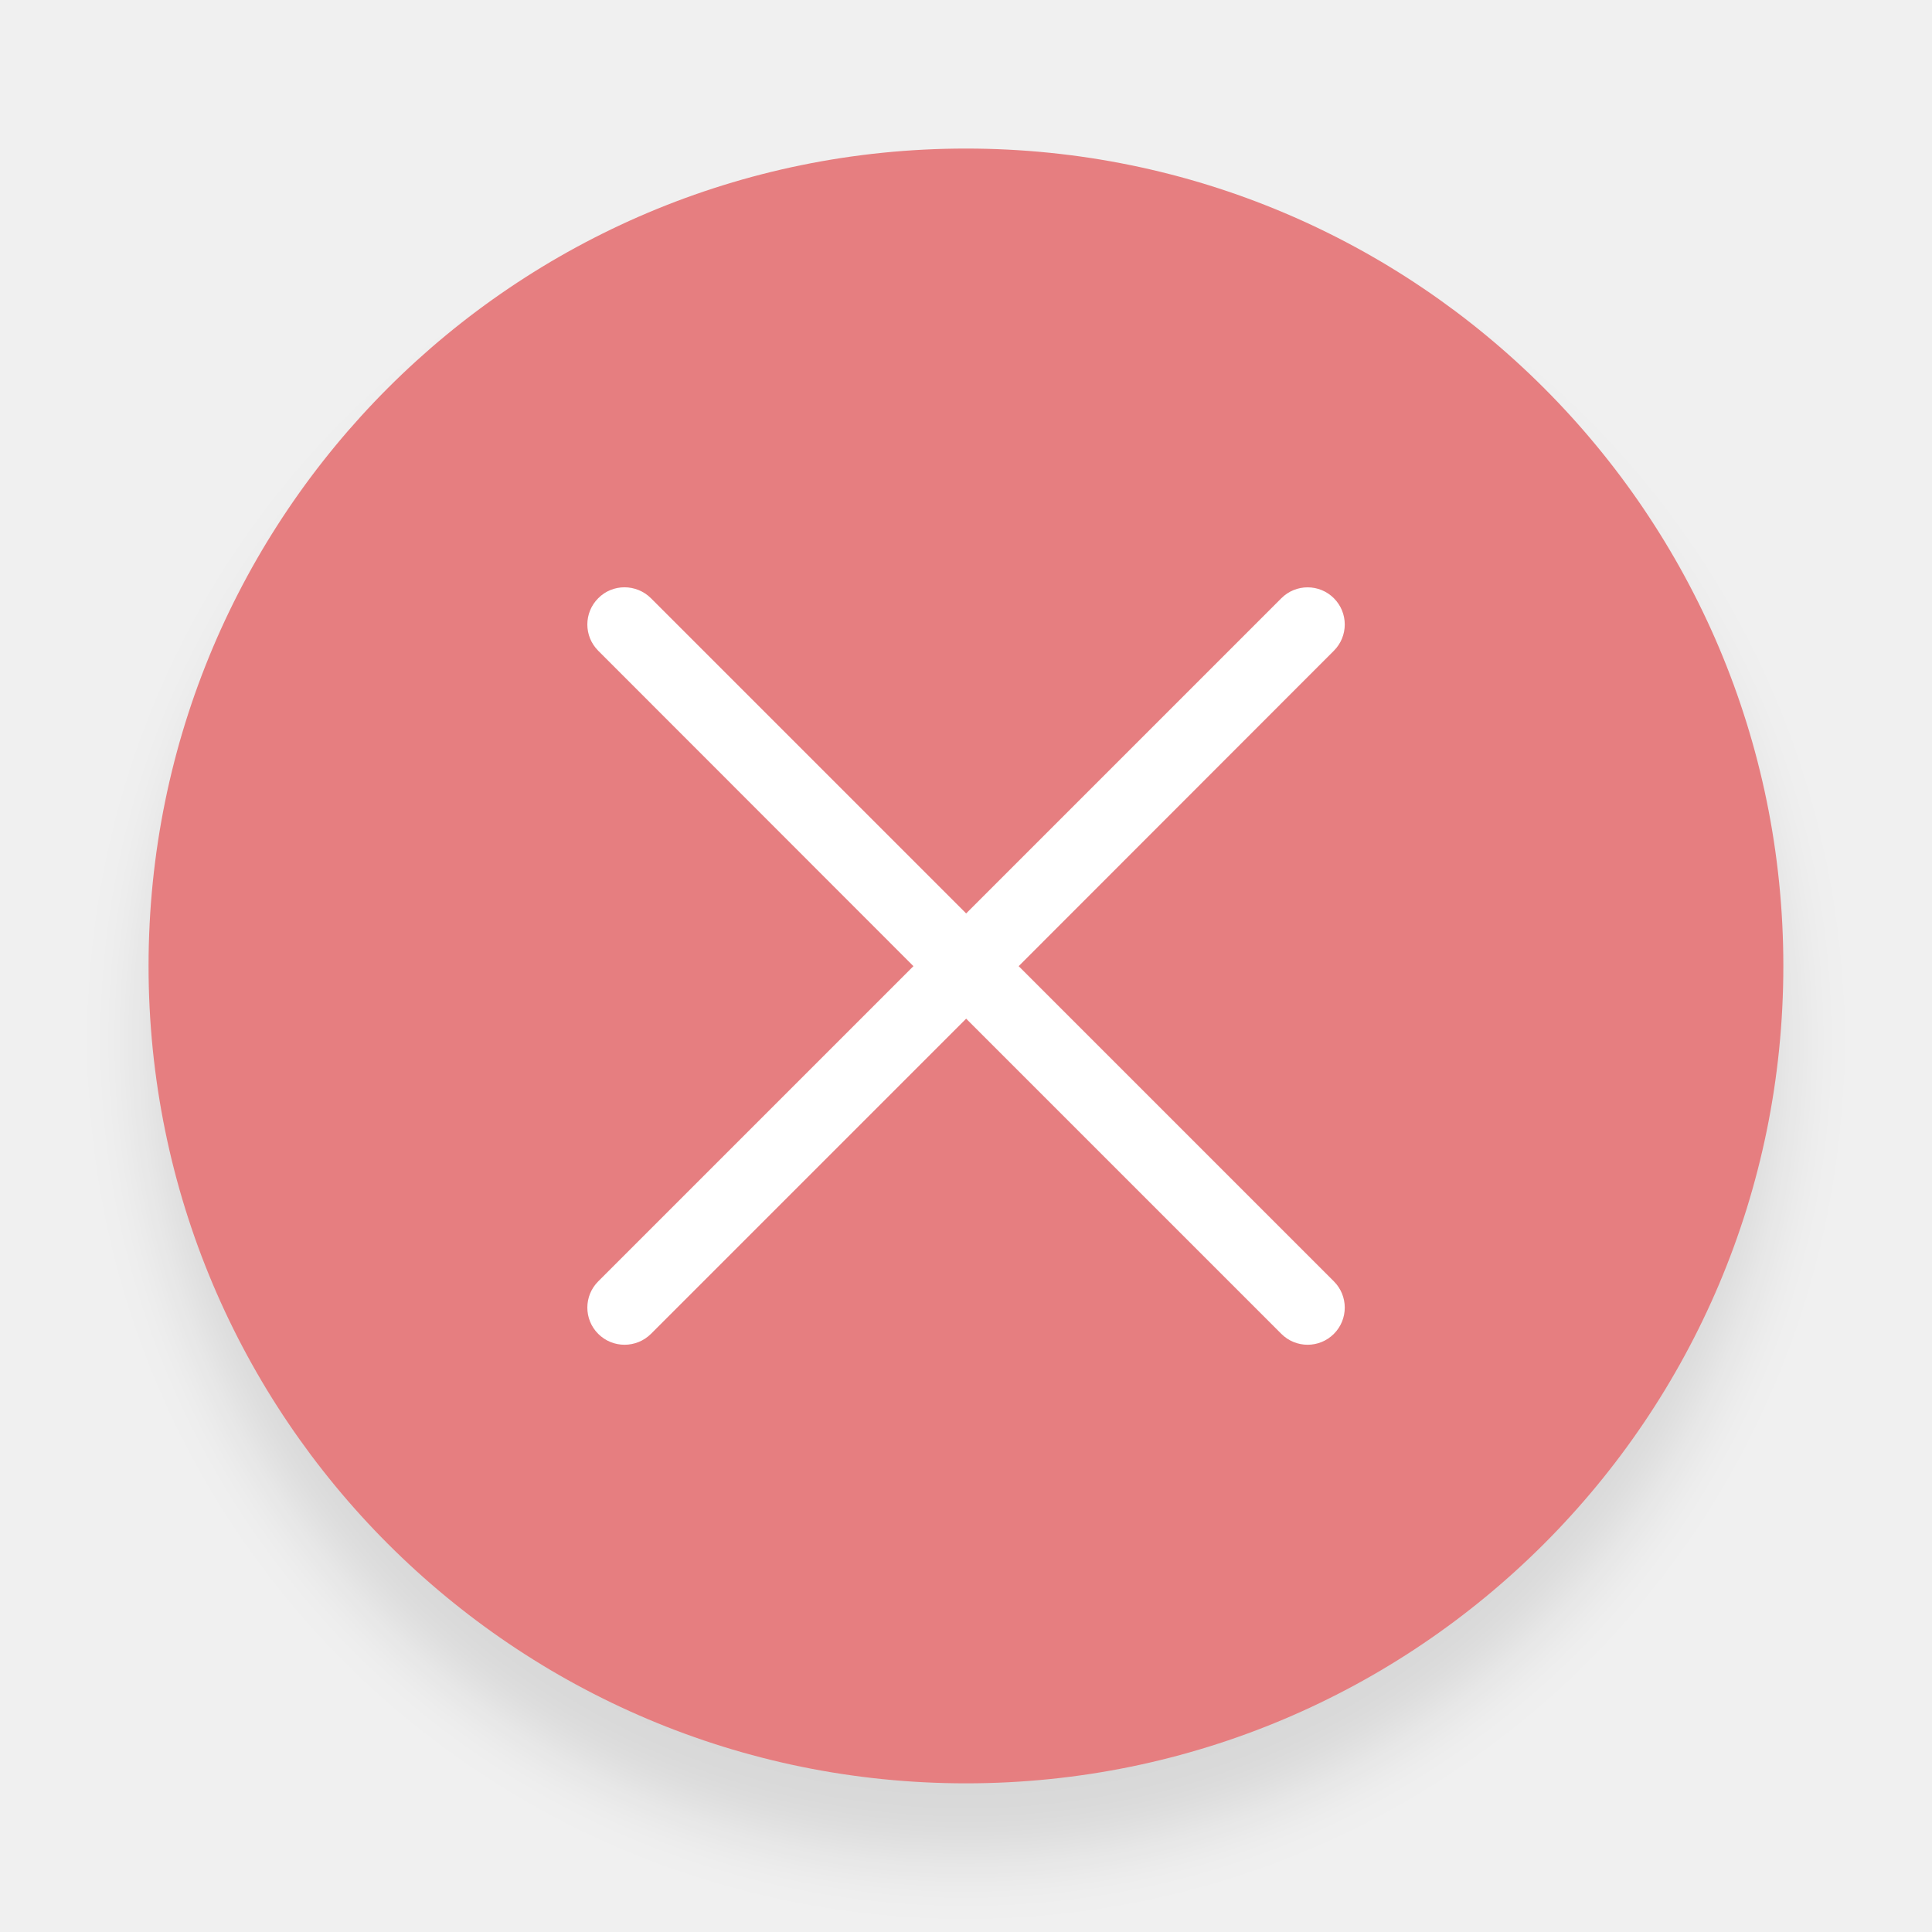
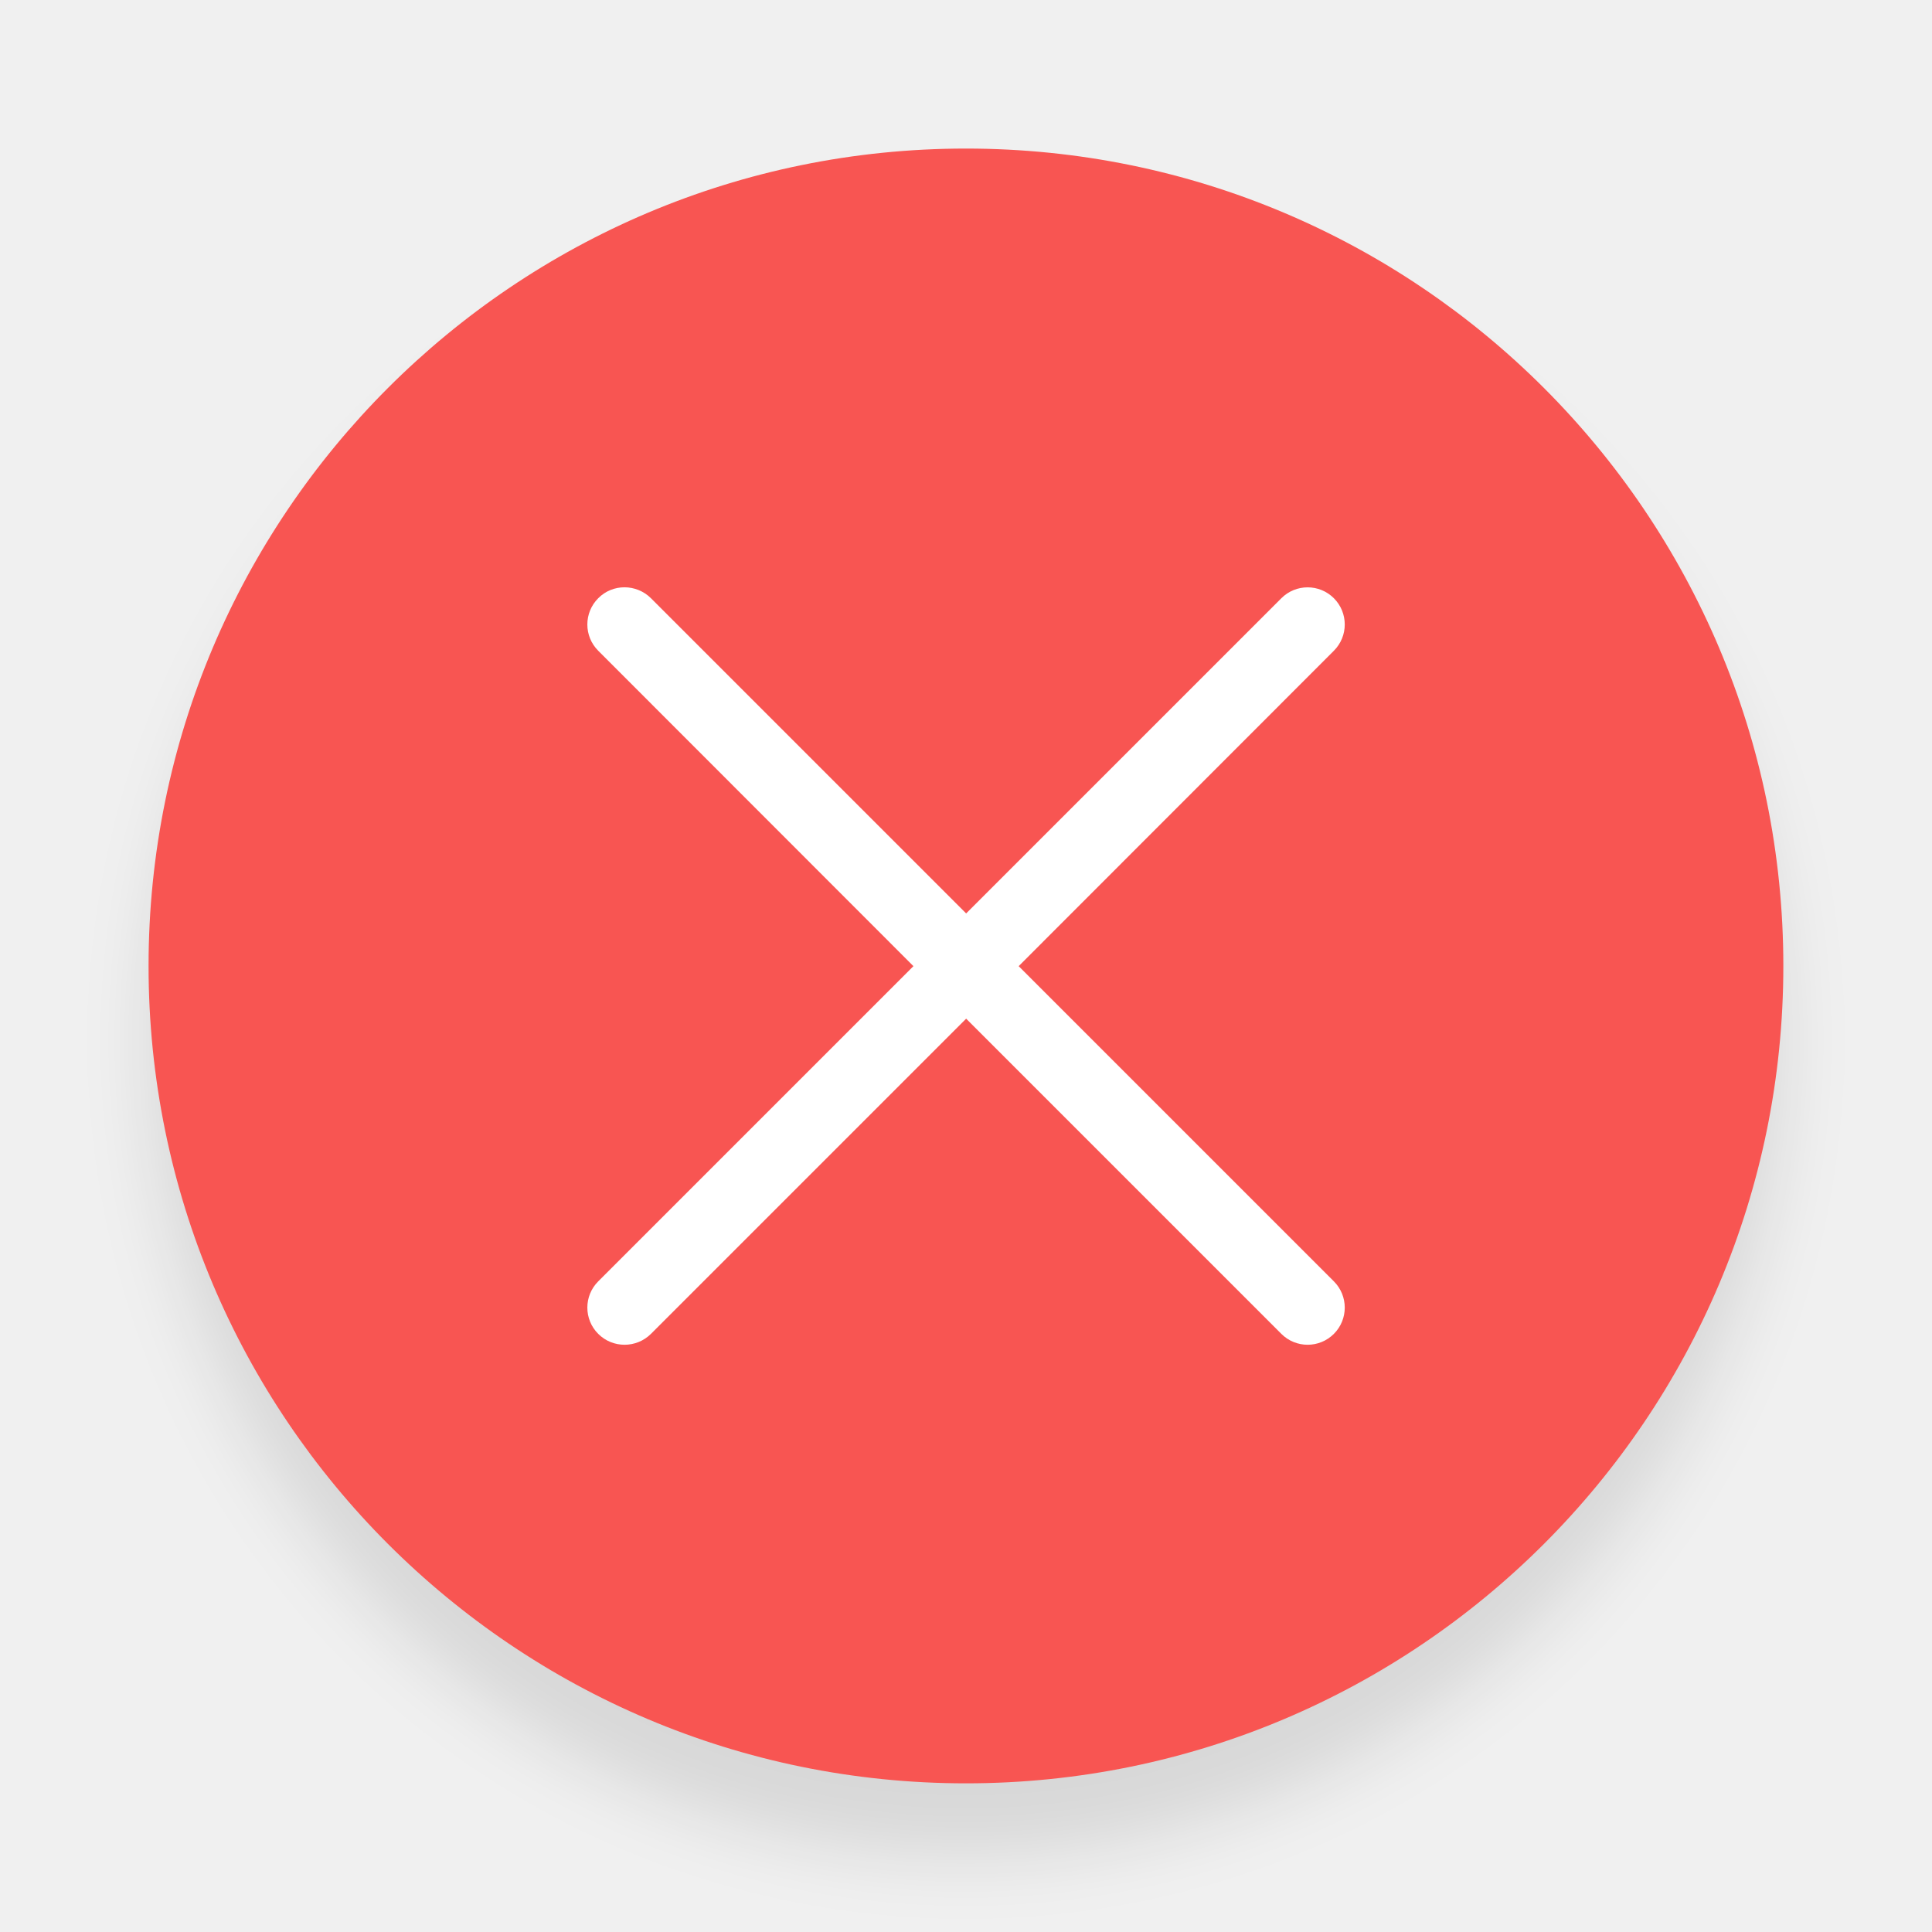
<svg xmlns="http://www.w3.org/2000/svg" id="Foreground" width="26" height="26" enable-background="new 0 0 16 16" version="1.0" viewBox="0 0 18.909 18.909">
  <defs id="defs1">
    <filter id="filter839" x="-0.048" y="-0.048" width="1.096" height="1.096" color-interpolation-filters="sRGB">
      <feGaussianBlur stdDeviation="0.32" id="feGaussianBlur1" />
    </filter>
  </defs>
  <circle cx="9.454" cy="10.182" r="8" fill="#000000" filter="url(#filter839)" opacity=".1" stroke-width="0" id="circle1" />
-   <circle cx="9.454" cy="9.454" r="8" fill="#ff7a80" stroke-width="0" id="circle2" style="fill:#e67e80;fill-opacity:1" />
+   <circle cx="9.454" cy="9.454" r="8" fill="#ff7a80" stroke-width="0" id="circle2" style="fill:#f85552;fill-opacity:1;opacity:1" />
  <path d="m6.112 5.748c-0.093 1e-7 -0.186 0.035-0.257 0.107-0.142 0.142-0.142 0.372 0 0.514l3.085 3.087-3.085 3.085c-0.142 0.142-0.142 0.372 0 0.514 0.142 0.142 0.373 0.142 0.516 0l3.085-3.085 3.085 3.085c0.142 0.142 0.372 0.142 0.514 0 0.142-0.142 0.142-0.372 0-0.514l-3.085-3.085 3.085-3.087c0.142-0.142 0.142-0.372 0-0.514-0.142-0.142-0.372-0.142-0.514 0l-3.085 3.085-3.085-3.085c-0.071-0.071-0.166-0.107-0.259-0.107z" fill="#ffffff" stroke-linecap="round" stroke-linejoin="round" stroke-width="1.361" style="paint-order:markers stroke fill" id="path2" />
</svg>
